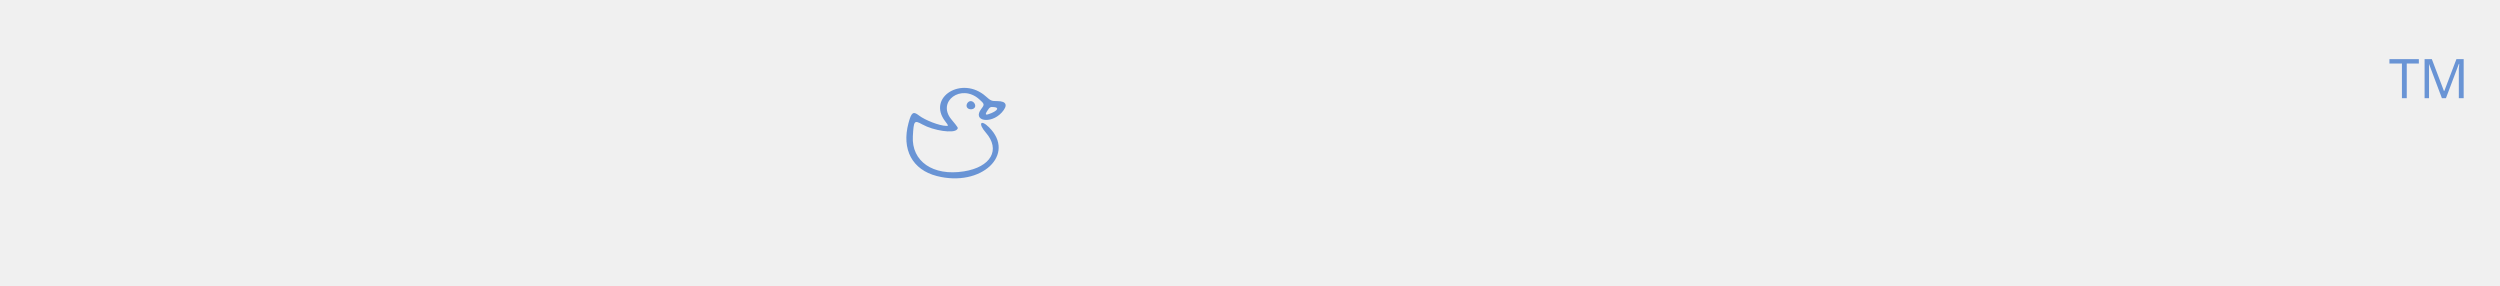
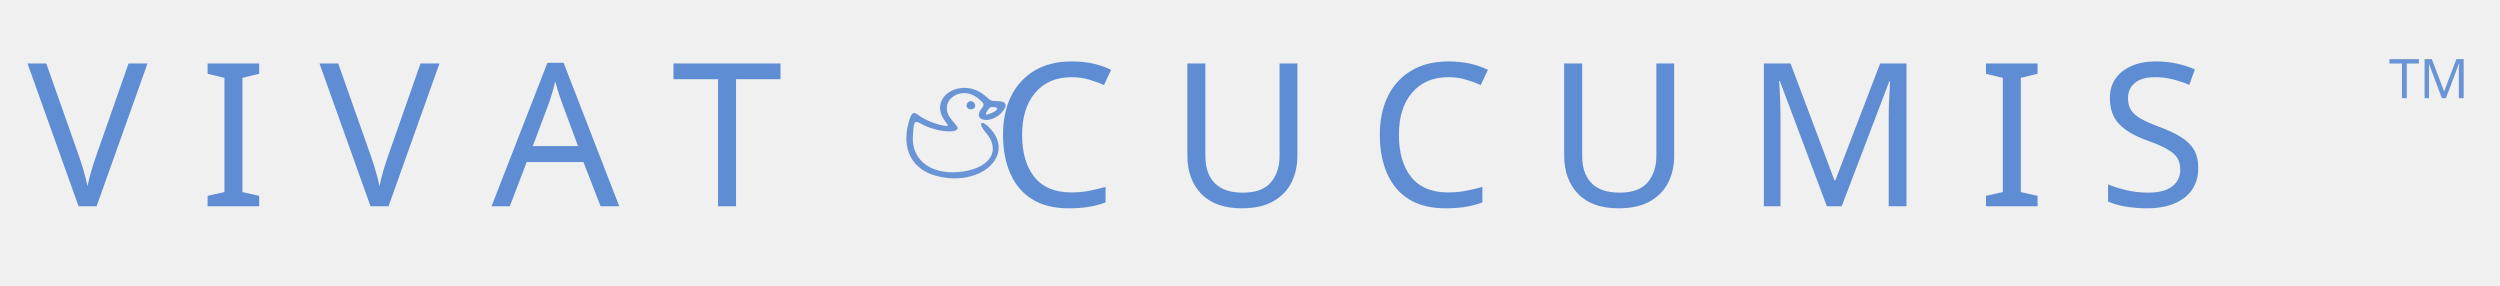
- <svg xmlns="http://www.w3.org/2000/svg" xmlns:xlink="http://www.w3.org/1999/xlink" width="96.961mm" height="11.067mm" viewBox="0 0 96.961 11.067" version="1.1" id="svg1">
+ <svg xmlns="http://www.w3.org/2000/svg" width="96.961mm" height="11.067mm" viewBox="0 0 96.961 11.067" version="1.1" id="svg1">
  <defs id="defs1">
    <rect x="220.646" y="405.657" width="370.51" height="48.327" id="rect2" />
-     <rect x="236.756" y="423.719" width="253.353" height="34.659" id="rect1" />
-     <clipPath clipPathUnits="userSpaceOnUse" id="clipPath4">
-       <use x="0" y="0" xlink:href="#g3" id="use4" />
-     </clipPath>
    <filter style="color-interpolation-filters:sRGB" id="filter11" x="-0.004" y="-0.005" width="1.009" height="1.01">
      <feGaussianBlur stdDeviation="0.055" id="feGaussianBlur11" />
    </filter>
  </defs>
-   <rect style="opacity:0.928;fill:#ffffff;fill-opacity:0;stroke-width:2;stroke-linecap:round;stroke-linejoin:round;filter:url(#filter11)" id="rect3" width="122.437" height="45.648" x="9.434" y="-11.26" transform="matrix(0.784867,0,0,0.2400661,-6.972345,2.757128)" />
  <g id="layer1" transform="translate(-57.0536,-114.7769)">
-     <g id="g13">
-       <g id="g12">
-         <text xml:space="preserve" transform="matrix(0.2645833,0,0,0.2645833,16.52101,14.39171)" id="text1" style="font-style:normal;font-variant:normal;font-weight:normal;font-stretch:normal;font-size:16px;font-family:'Century Gothic';-inkscape-font-specification:'Century Gothic, Normal';font-variant-ligatures:normal;font-variant-caps:normal;font-variant-numeric:normal;font-variant-east-asian:normal;writing-mode:lr-tb;direction:ltr;white-space:pre;shape-inside:url(#rect1);display:none;fill:#5f8dd3;fill-opacity:1;stroke-width:1.89;stroke-linecap:round;stroke-linejoin:round">
-           <tspan x="236.756" y="438.245" id="tspan1">9562-7303 Québec inc.</tspan>
-         </text>
-         <g id="g11">
-           <g id="g4" clip-path="url(#clipPath4)">
-             <g id="g3">
-               <text xml:space="preserve" transform="matrix(0.2645833,0,0,0.2645833,-0.2583157,6.71621)" id="text2" style="font-style:normal;font-variant:normal;font-weight:normal;font-stretch:normal;font-size:29.333px;font-family:'Felix Titling';-inkscape-font-specification:'Felix Titling, Normal';font-variant-ligatures:normal;font-variant-caps:normal;font-variant-numeric:normal;font-variant-east-asian:normal;writing-mode:lr-tb;direction:ltr;white-space:pre;shape-inside:url(#rect2);fill:#5f8dd3;fill-opacity:1;stroke-width:1.89;stroke-linecap:round;stroke-linejoin:round">
-                 <tspan x="220.646" y="438.658" id="tspan2">V I V A T    C U C U M I S</tspan>
-               </text>
-             </g>
-           </g>
-         </g>
-       </g>
+     <g id="g7">
+       <text xml:space="preserve" transform="matrix(0.2645833,0,0,0.2645833,-0.2583154,6.716209)" id="text2" style="font-style:normal;font-variant:normal;font-weight:normal;font-stretch:normal;font-size:29.333px;font-family:'Felix Titling';-inkscape-font-specification:'Felix Titling, Normal';font-variant-ligatures:normal;font-variant-caps:normal;font-variant-numeric:normal;font-variant-east-asian:normal;writing-mode:lr-tb;direction:ltr;white-space:pre;shape-inside:url(#rect2);fill:#5f8dd3;fill-opacity:1;stroke-width:1.89;stroke-linecap:round;stroke-linejoin:round">
+         <tspan x="220.646" y="438.658" id="tspan1">V I V A T    C U C U M I S</tspan>
+       </text>
+       <path style="display:inline;opacity:0.928;fill:#5f8dd3;fill-opacity:1;stroke-width:0.304;filter:url(#filter11)" d="m 86.055,129.029 c -7.235,-1.859 -10.43,-7.824 -8.349,-15.589 0.85,-3.172 1.388,-3.569 3.061,-2.261 1.815,1.419 6.18,3.083 8.088,3.083 0.672,0 0.66,-0.045 -0.349,-1.368 -5.425,-7.107 5.006,-13.513 11.955,-7.341 1.507,1.338 1.675,1.408 3.39,1.408 2.731,0 3.222,1.255 1.316,3.365 -3.172,3.511 -8.767,2.531 -6.031,-1.056 1.013,-1.328 0.985,-1.45 -0.647,-2.888 -5.25,-4.622 -12.513,0.679 -8.162,5.957 2.142,2.598 2.079,2.483 1.66,2.987 -1.008,1.215 -6.823,0.364 -10.2,-1.492 -2.4,-1.319 -2.533,-1.154 -2.796,3.472 -0.421,7.39 5.928,11.781 14.974,10.356 8.033,-1.265 10.937,-6.369 6.504,-11.434 -2.314,-2.644 -1.533,-4.007 0.913,-1.595 8.139,8.028 -2.224,17.762 -15.327,14.396 z M 102.111,110.501 c 1.898,-0.803 2.29,-1.628 0.839,-1.766 -1.148,-0.109 -1.293,-0.034 -1.998,1.031 -0.856,1.293 -0.578,1.47 1.159,0.735 z m -7.09,-1.572 c -0.574,-0.692 0.083,-1.968 1.014,-1.968 0.956,0 1.696,1.287 1.131,1.967 -0.497,0.599 -1.649,0.6 -2.145,10e-4 z" id="path1" transform="matrix(0.1317131,0,0,0.1317131,82.05367,104.6097)" />
+       <text xml:space="preserve" style="font-style:normal;font-variant:normal;font-weight:normal;font-stretch:normal;font-size:2.117px;font-family:'Felix Titling';-inkscape-font-specification:'Felix Titling, Normal';font-variant-ligatures:normal;font-variant-caps:normal;font-variant-numeric:normal;font-variant-east-asian:normal;writing-mode:lr-tb;direction:ltr;white-space:pre;opacity:0.928;fill:#5f8dd3;fill-opacity:1;stroke-width:2;stroke-linecap:round;stroke-linejoin:round" x="149.711" y="118.586" id="text6">
+         <tspan id="tspan6" style="font-style:normal;font-variant:normal;font-weight:normal;font-stretch:normal;font-size:2.117px;font-family:'Felix Titling';-inkscape-font-specification:'Felix Titling, Normal';font-variant-ligatures:normal;font-variant-caps:normal;font-variant-numeric:normal;font-variant-east-asian:normal;fill:#5f8dd3;fill-opacity:1;stroke-width:2" x="149.711" y="118.586">TM</tspan>
+       </text>
+       <rect style="opacity:0.928;fill:#ffffff;fill-opacity:0;stroke-width:2;stroke-linecap:round;stroke-linejoin:round;filter:url(#filter11)" id="rect3" width="122.437" height="45.648" x="9.434" y="-11.26" transform="matrix(0.784867,0,0,0.2400661,50.08126,117.534)" />
    </g>
-     <path style="display:inline;opacity:0.928;fill:#5f8dd3;fill-opacity:1;stroke-width:0.304;filter:url(#filter11)" d="m 86.055,129.029 c -7.235,-1.859 -10.43,-7.824 -8.349,-15.589 0.85,-3.172 1.388,-3.569 3.061,-2.261 1.815,1.419 6.18,3.083 8.088,3.083 0.672,0 0.66,-0.045 -0.349,-1.368 -5.425,-7.107 5.006,-13.513 11.955,-7.341 1.507,1.338 1.675,1.408 3.39,1.408 2.731,0 3.222,1.255 1.316,3.365 -3.172,3.511 -8.767,2.531 -6.031,-1.056 1.013,-1.328 0.985,-1.45 -0.647,-2.888 -5.25,-4.622 -12.513,0.679 -8.162,5.957 2.142,2.598 2.079,2.483 1.66,2.987 -1.008,1.215 -6.823,0.364 -10.2,-1.492 -2.4,-1.319 -2.533,-1.154 -2.796,3.472 -0.421,7.39 5.928,11.781 14.974,10.356 8.033,-1.265 10.937,-6.369 6.504,-11.434 -2.314,-2.644 -1.533,-4.007 0.913,-1.595 8.139,8.028 -2.224,17.762 -15.327,14.396 z M 102.111,110.501 c 1.898,-0.803 2.29,-1.628 0.839,-1.766 -1.148,-0.109 -1.293,-0.034 -1.998,1.031 -0.856,1.293 -0.578,1.47 1.159,0.735 z m -7.09,-1.572 c -0.574,-0.692 0.083,-1.968 1.014,-1.968 0.956,0 1.696,1.287 1.131,1.967 -0.497,0.599 -1.649,0.6 -2.145,10e-4 z" id="path1" transform="matrix(0.1317131,0,0,0.1317131,82.05367,104.6097)" />
-     <text xml:space="preserve" style="font-style:normal;font-variant:normal;font-weight:normal;font-stretch:normal;font-size:2.117px;font-family:'Felix Titling';-inkscape-font-specification:'Felix Titling, Normal';font-variant-ligatures:normal;font-variant-caps:normal;font-variant-numeric:normal;font-variant-east-asian:normal;writing-mode:lr-tb;direction:ltr;white-space:pre;opacity:0.928;fill:#5f8dd3;fill-opacity:1;stroke-width:2;stroke-linecap:round;stroke-linejoin:round" x="149.711" y="118.586" id="text6">
-       <tspan id="tspan6" style="font-style:normal;font-variant:normal;font-weight:normal;font-stretch:normal;font-size:2.117px;font-family:'Felix Titling';-inkscape-font-specification:'Felix Titling, Normal';font-variant-ligatures:normal;font-variant-caps:normal;font-variant-numeric:normal;font-variant-east-asian:normal;fill:#5f8dd3;fill-opacity:1;stroke-width:2" x="149.711" y="118.586">TM</tspan>
-     </text>
  </g>
</svg>
